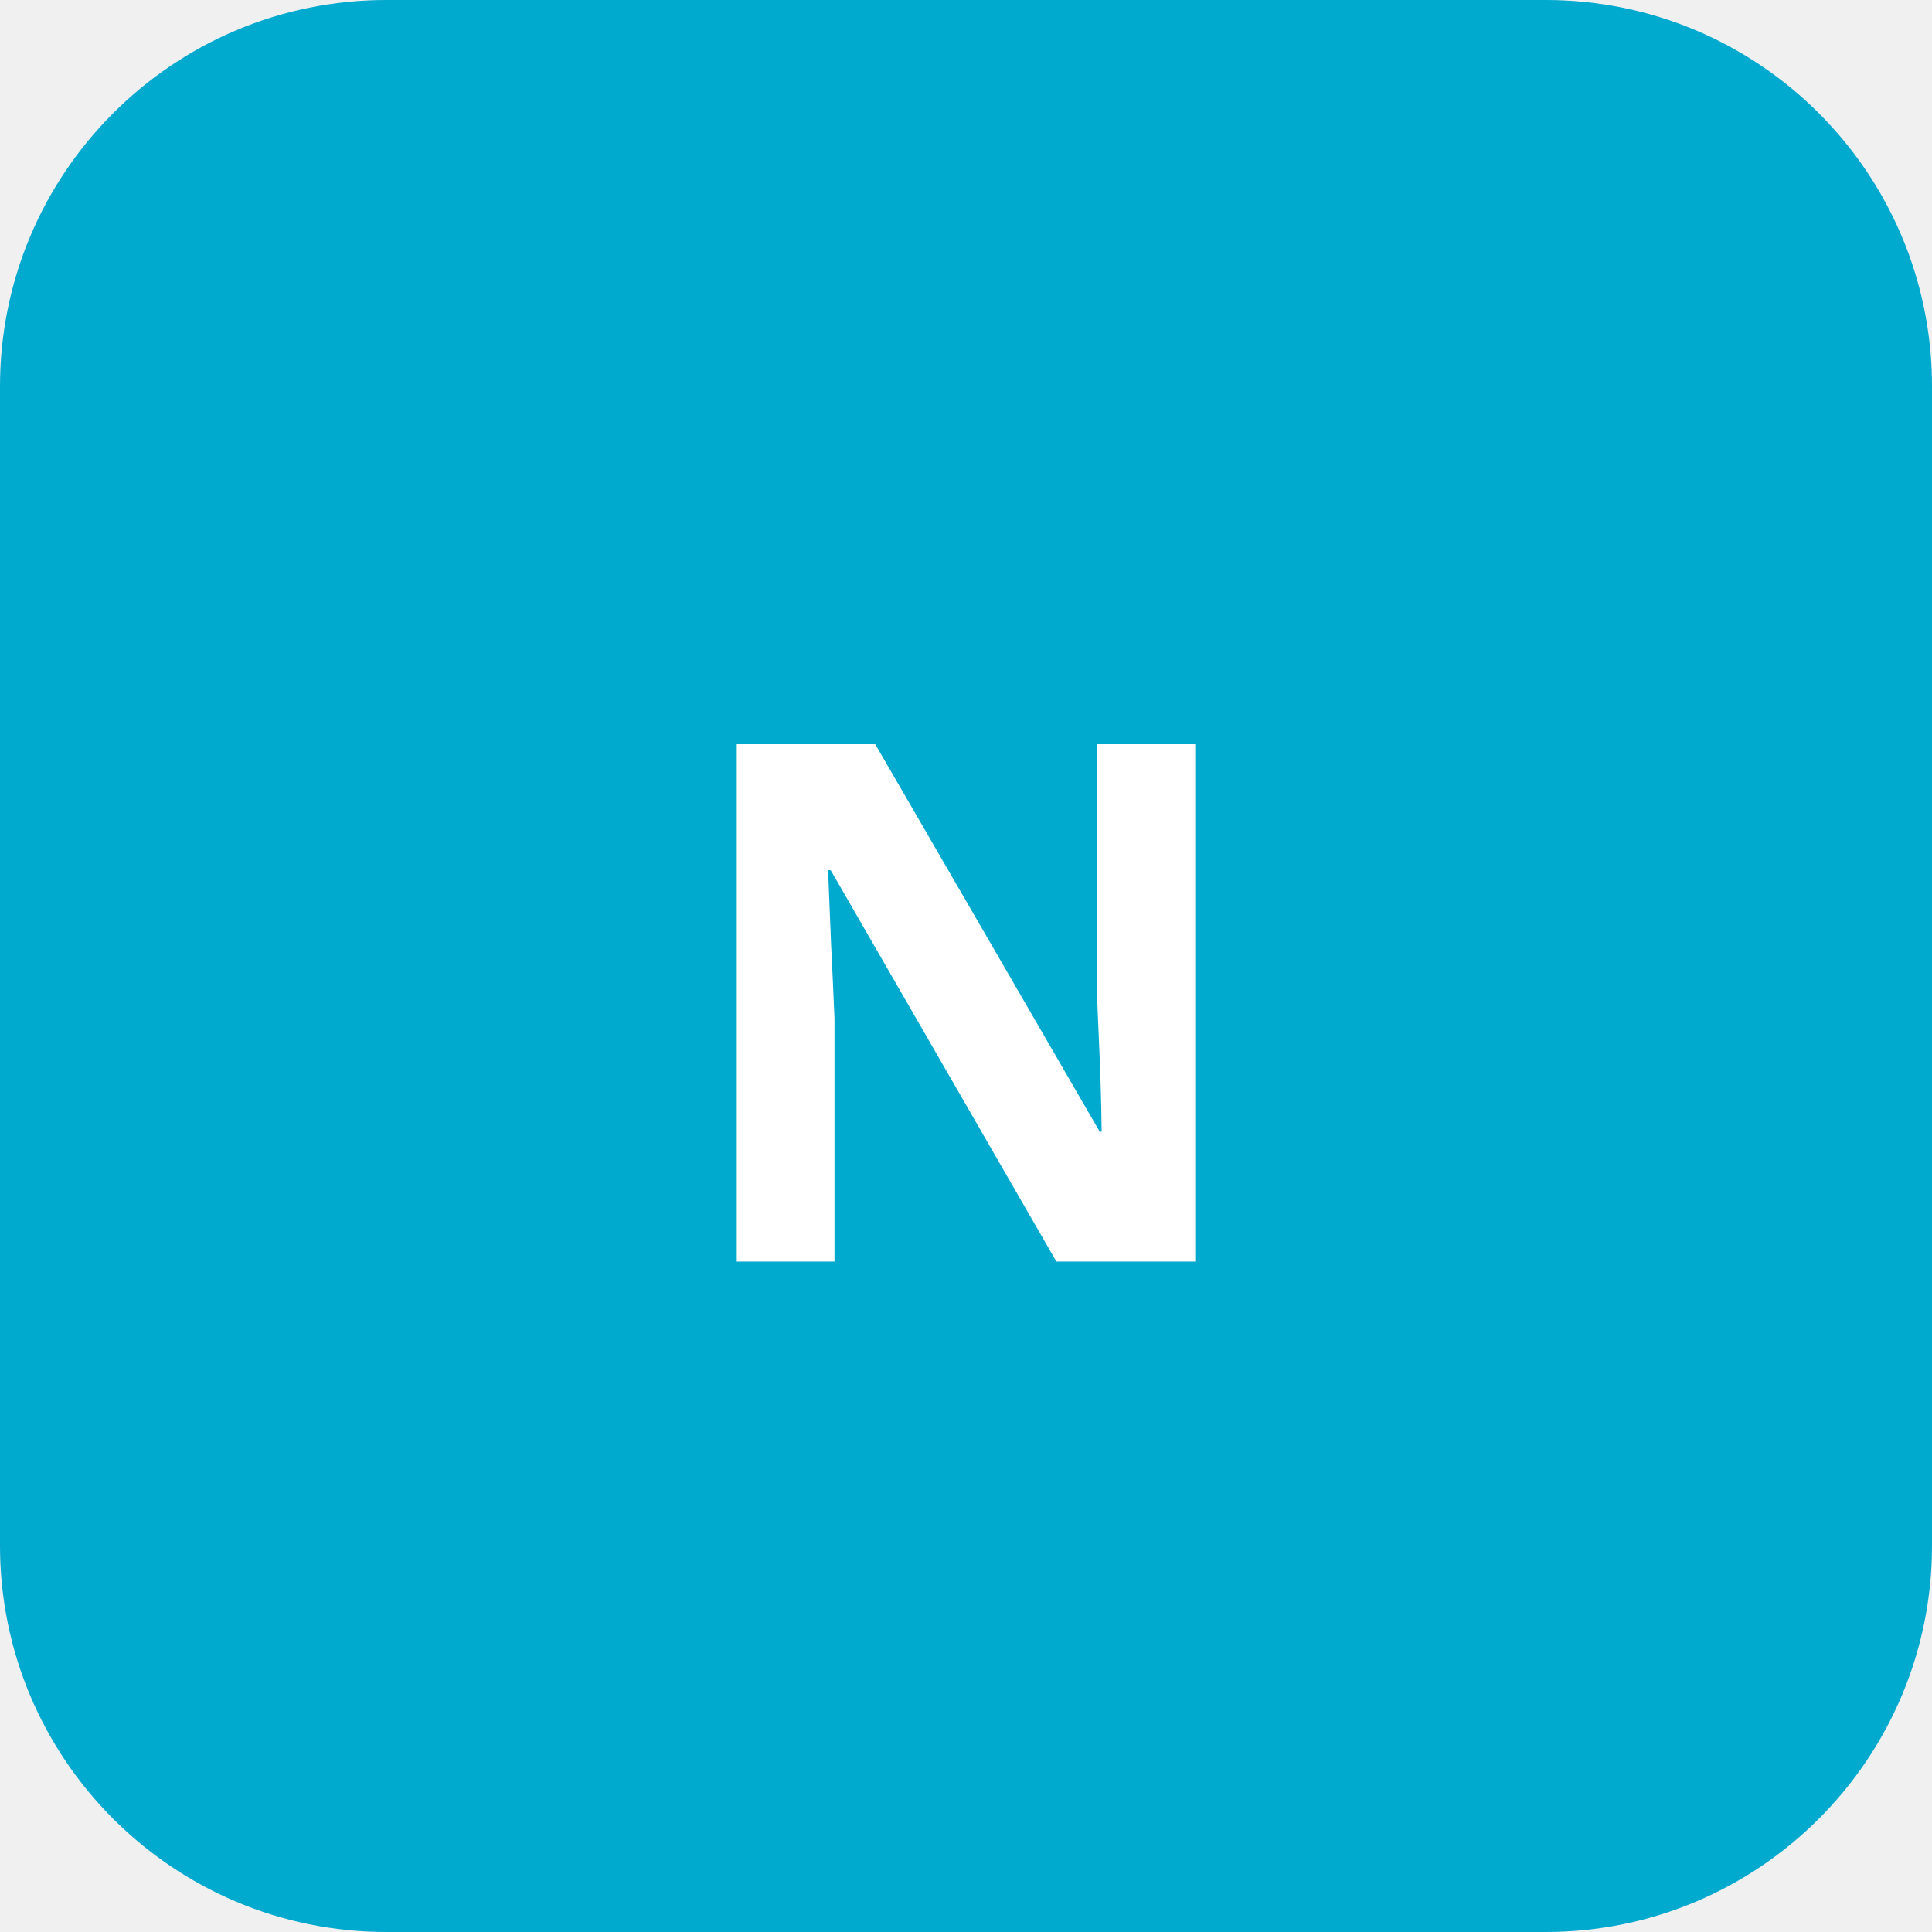
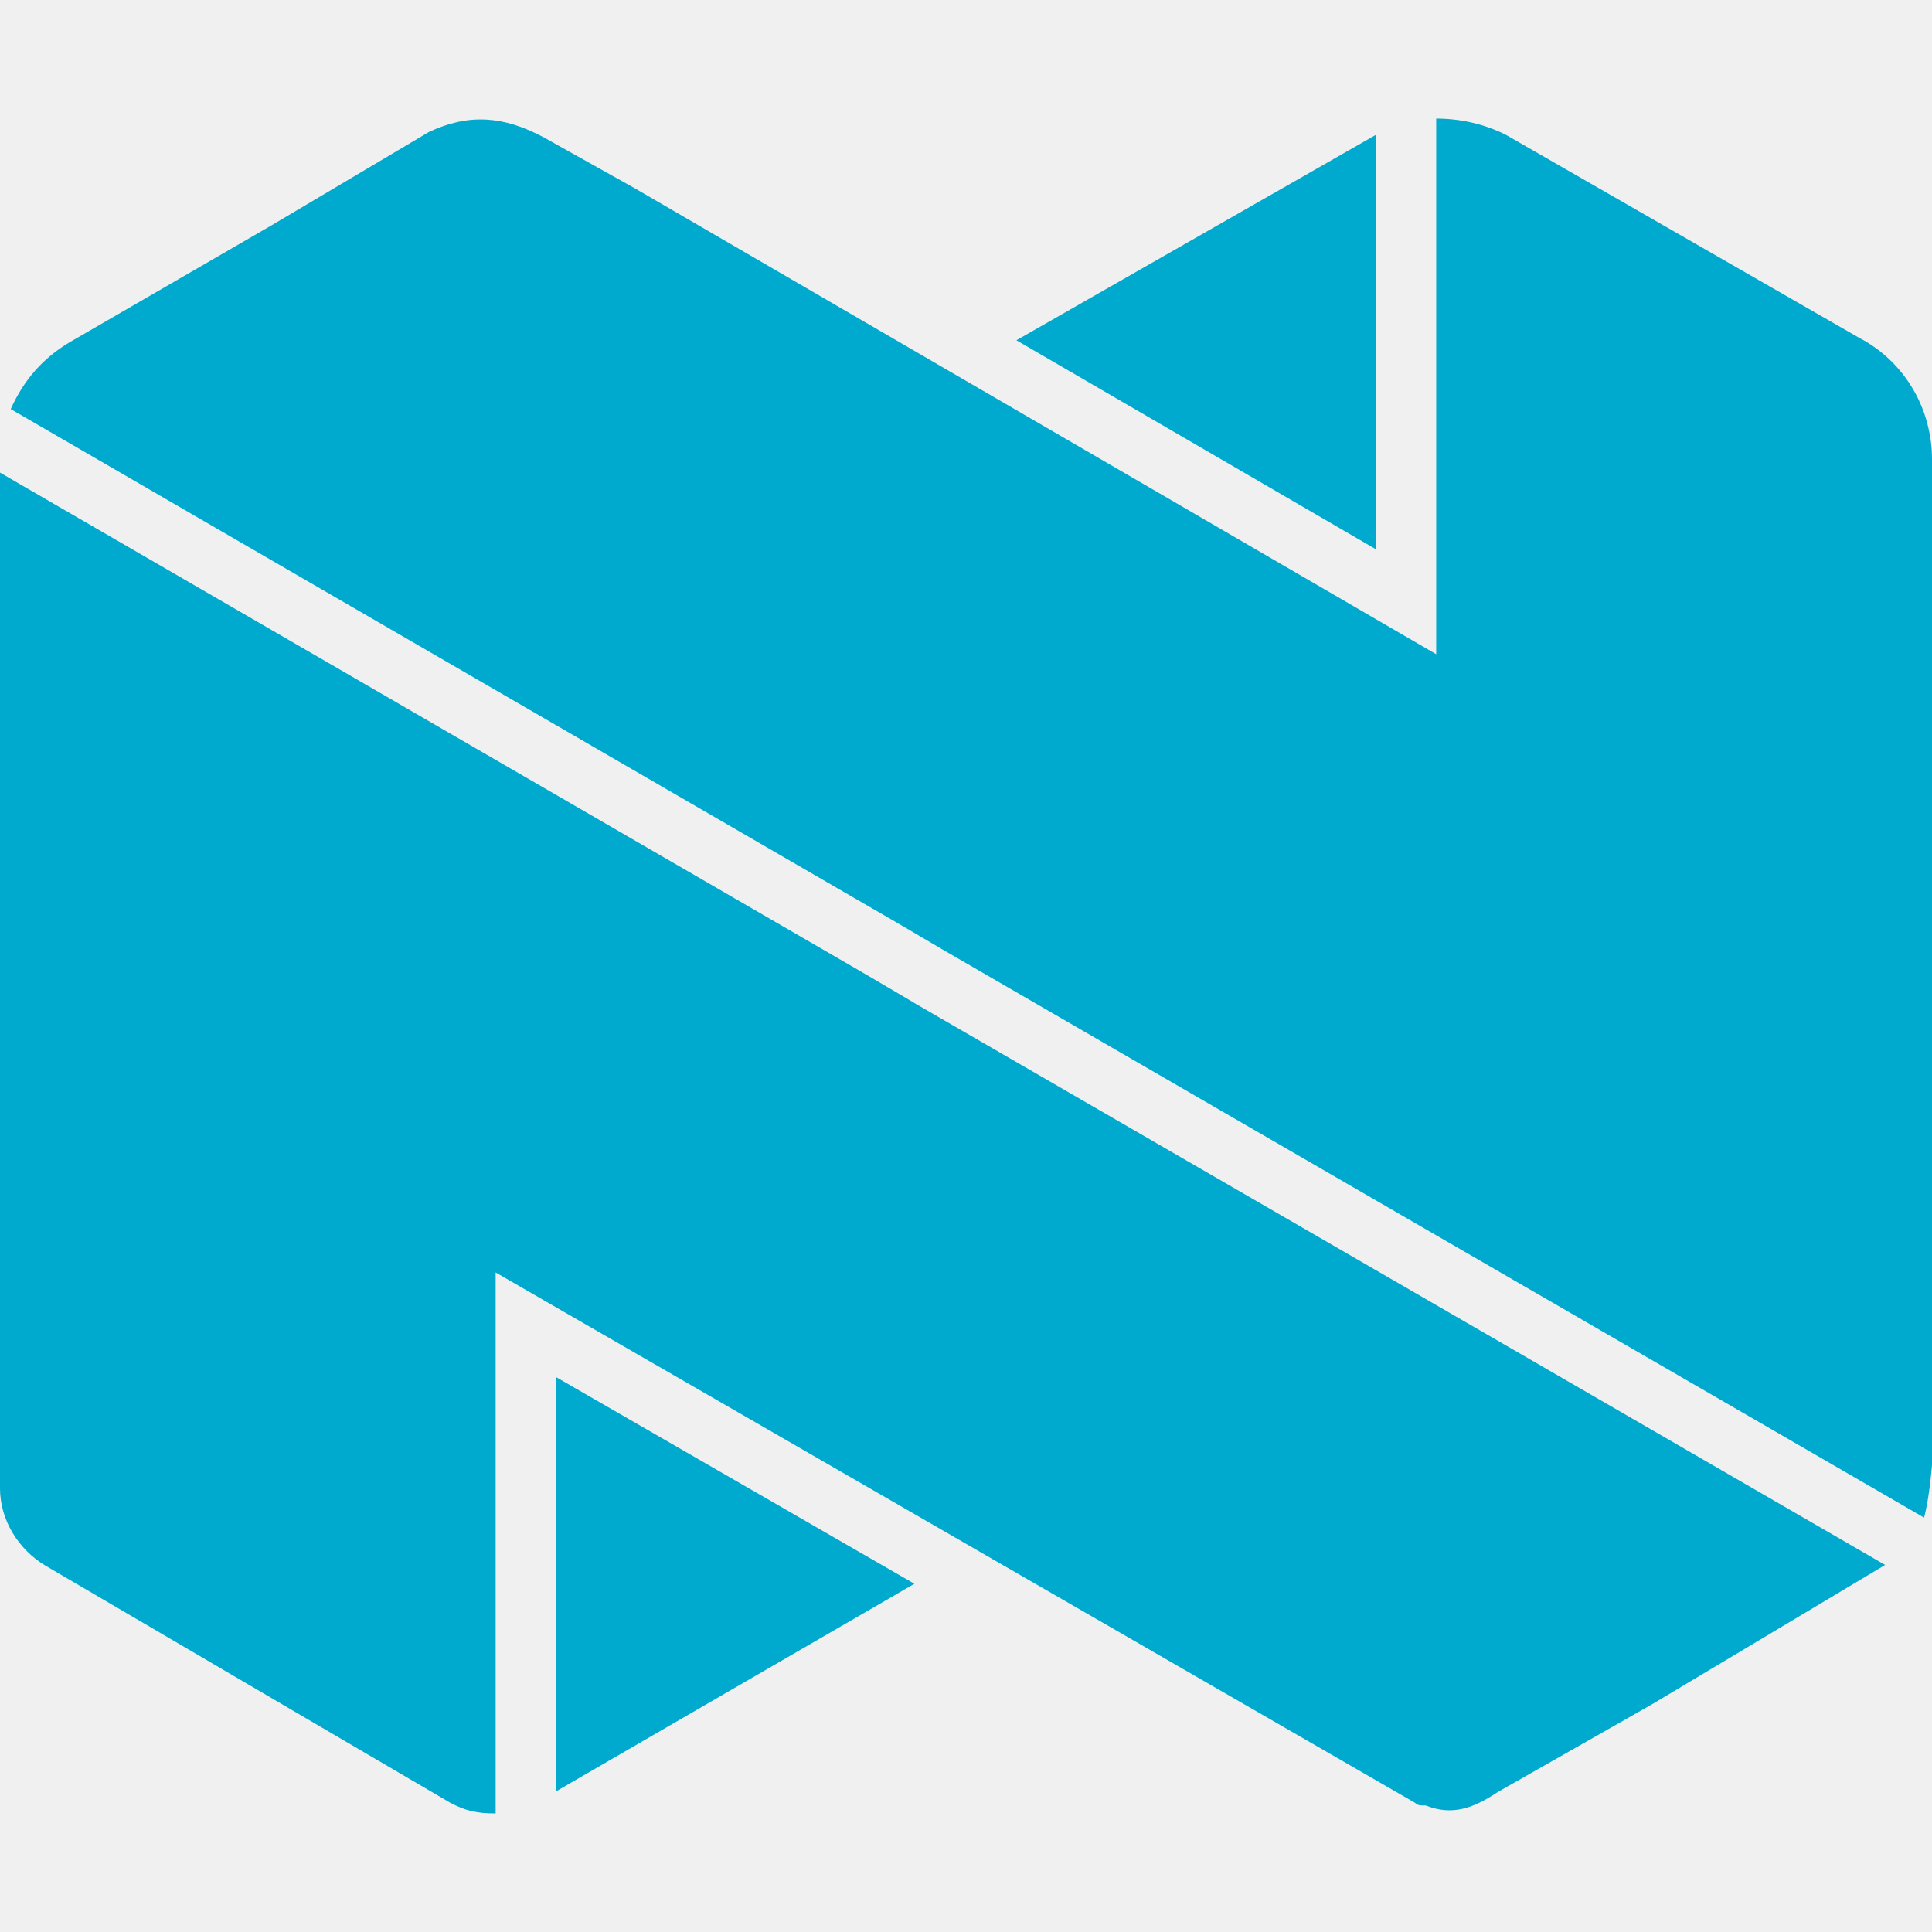
- <svg xmlns="http://www.w3.org/2000/svg" viewBox="0 0 80 80">
-   <rect width="80" height="80" rx="16" fill="#00a9ce" />
-   <text x="50%" y="50%" dy="0.02em" text-anchor="middle" dominant-baseline="central" font-family="ui-sans-serif, system-ui, sans-serif" font-size="30" font-weight="700" fill="#ffffff">N</text>
+ <svg xmlns="http://www.w3.org/2000/svg" fill="#00A9CE" role="img" viewBox="0 0 24 24">
+   <path d="m11.338 12.448 12.08 6.992-2.894 1.73-1.92 1.092c-.298.199-.563.298-.894.166h-.033c-.033 0-.066 0-.099-.033L6.157 15.807v6.72c-.245 0-.383-.038-.563-.132L.563 19.448C.232 19.25 0 18.885 0 18.488V5.871l10.766 6.239.573.337zm5.754-10.773-4.466 2.552 4.466 2.596V1.674zm6.046 2.546-4.436-2.549c-.265-.132-.563-.199-.861-.199v6.654l-9.964-5.793-1.125-.629c-.497-.265-.927-.298-1.423-.066L3.377 2.797.861 4.254c-.331.199-.563.463-.728.828l.244.141 3.262 1.891 7.423 4.302-.659-.382.739.428.577.339 5.077 2.939 6.998 4.05.107.062c.066-.232.099-.654.099-.654V5.71c0-.629-.331-1.192-.861-1.49zM6.907 22.253l4.452-2.579-4.453-2.568v5.147z" />
</svg>
